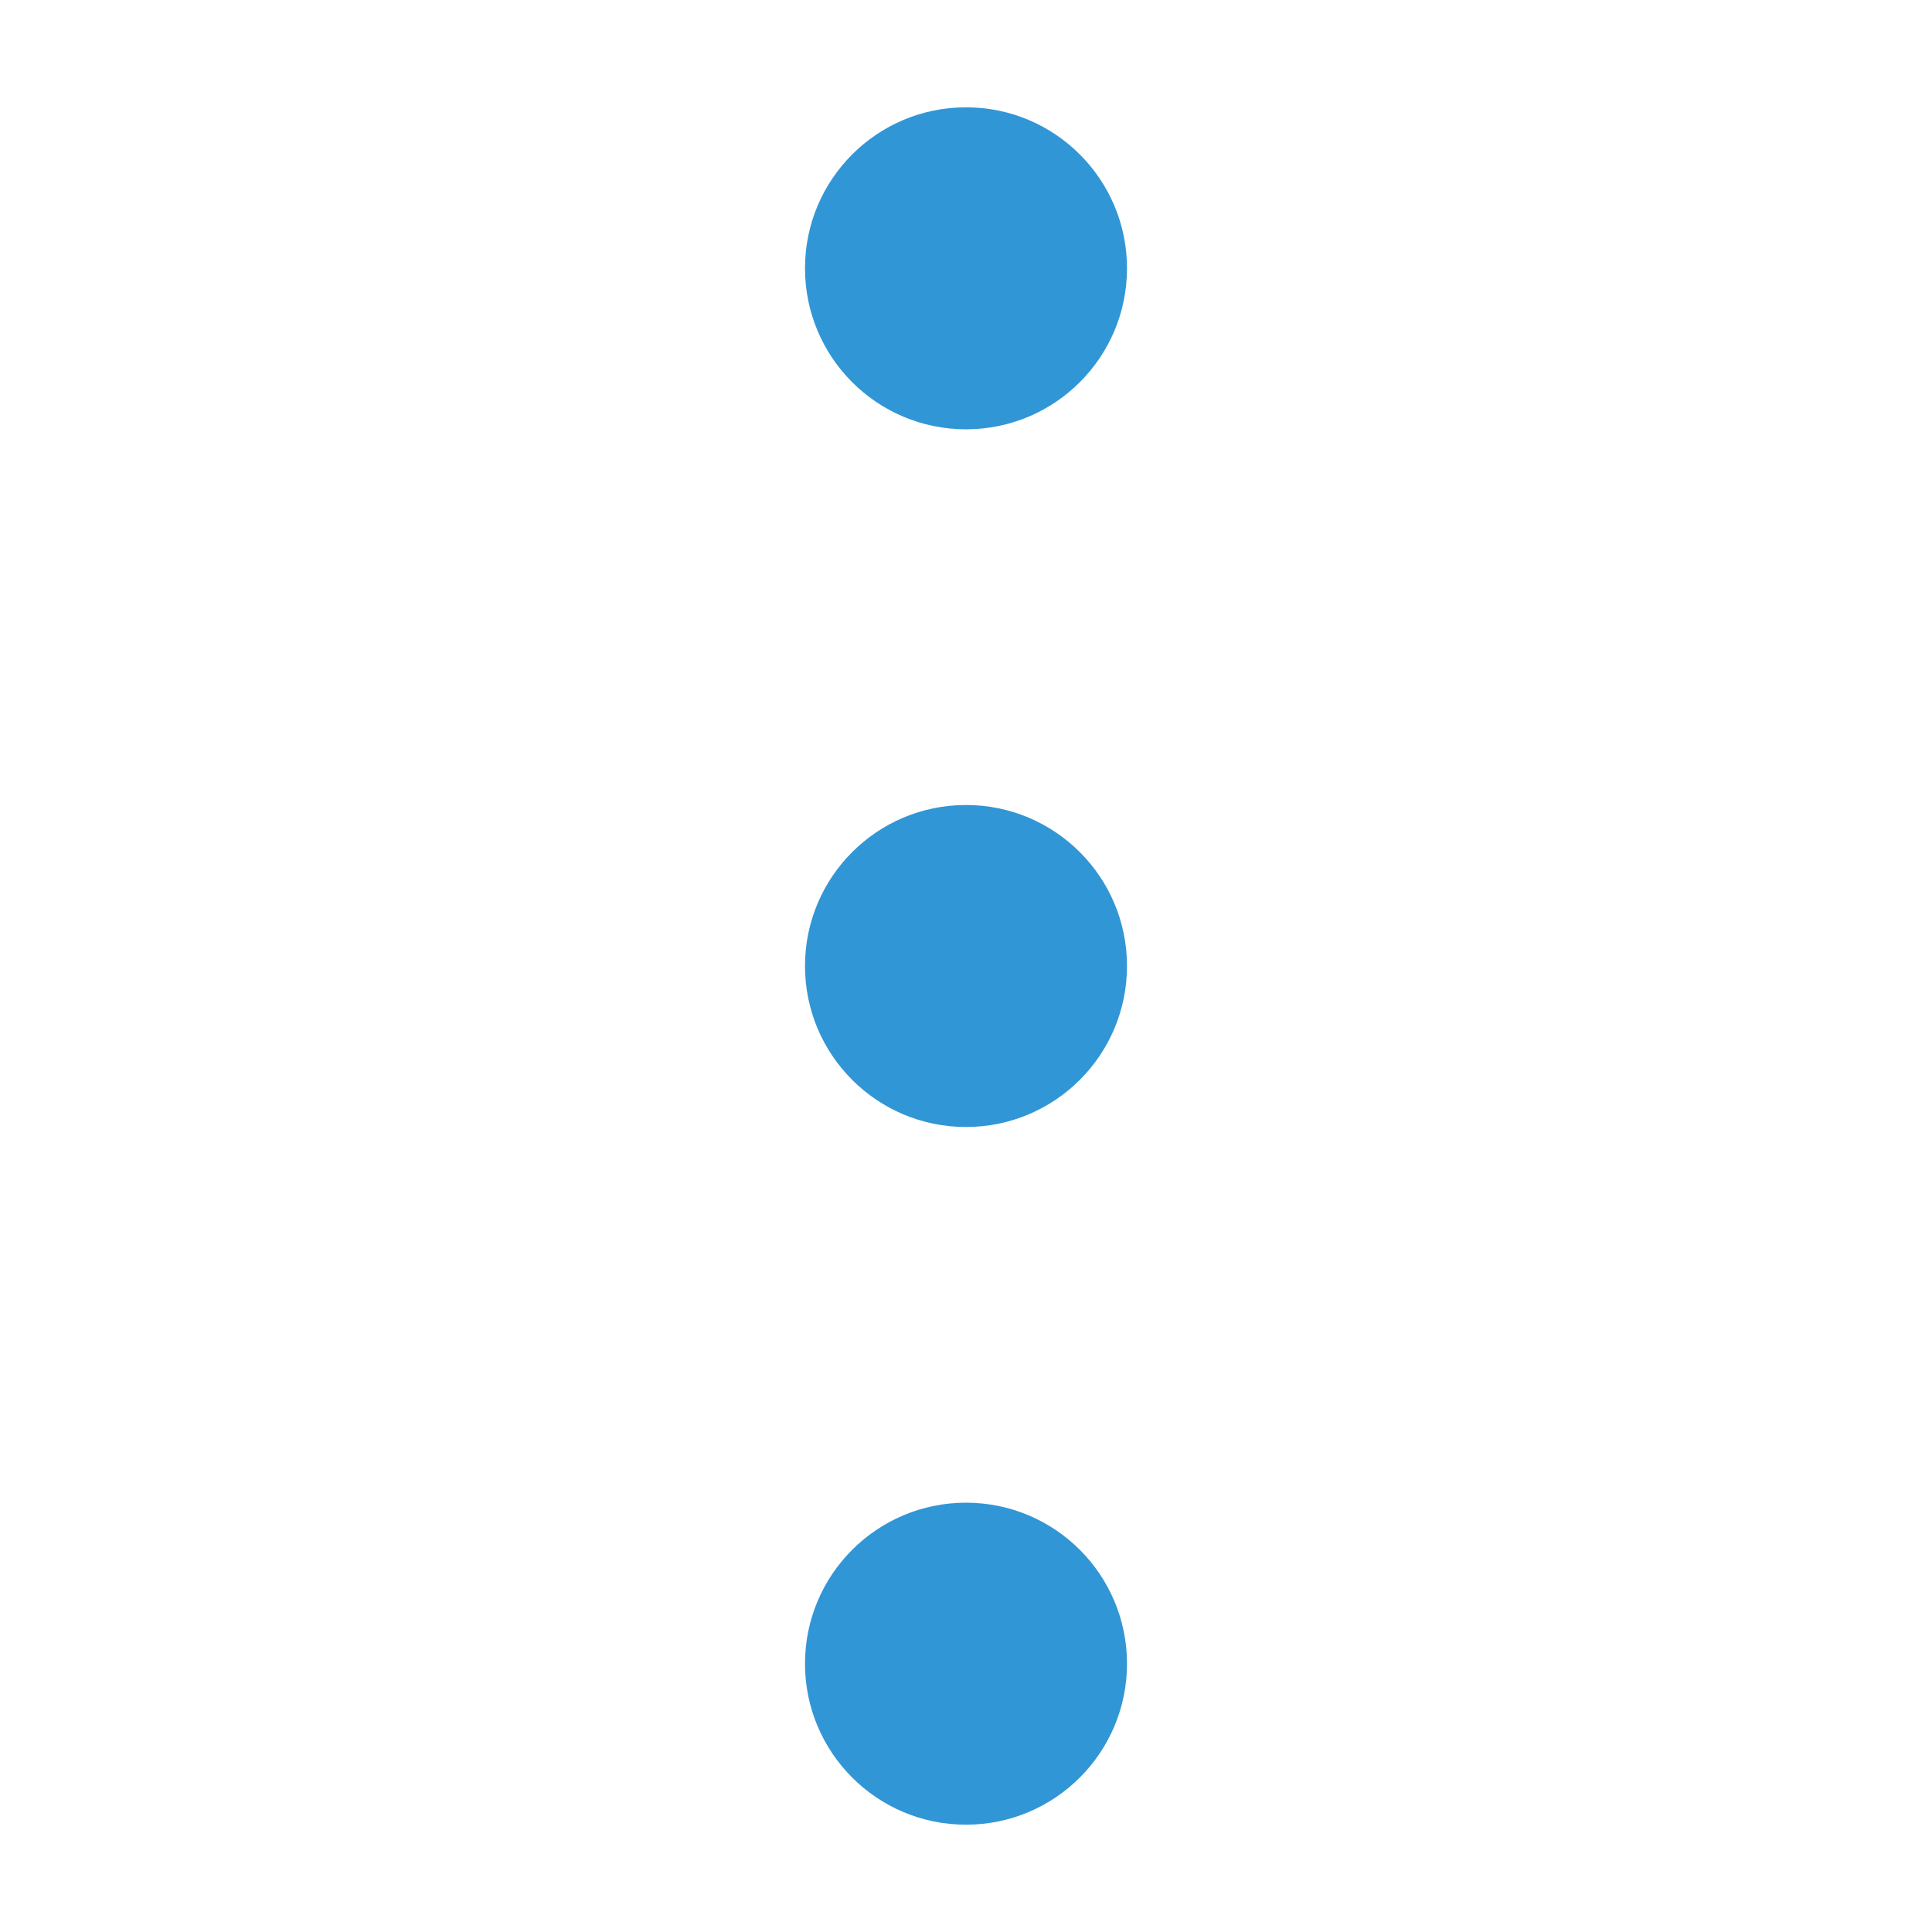
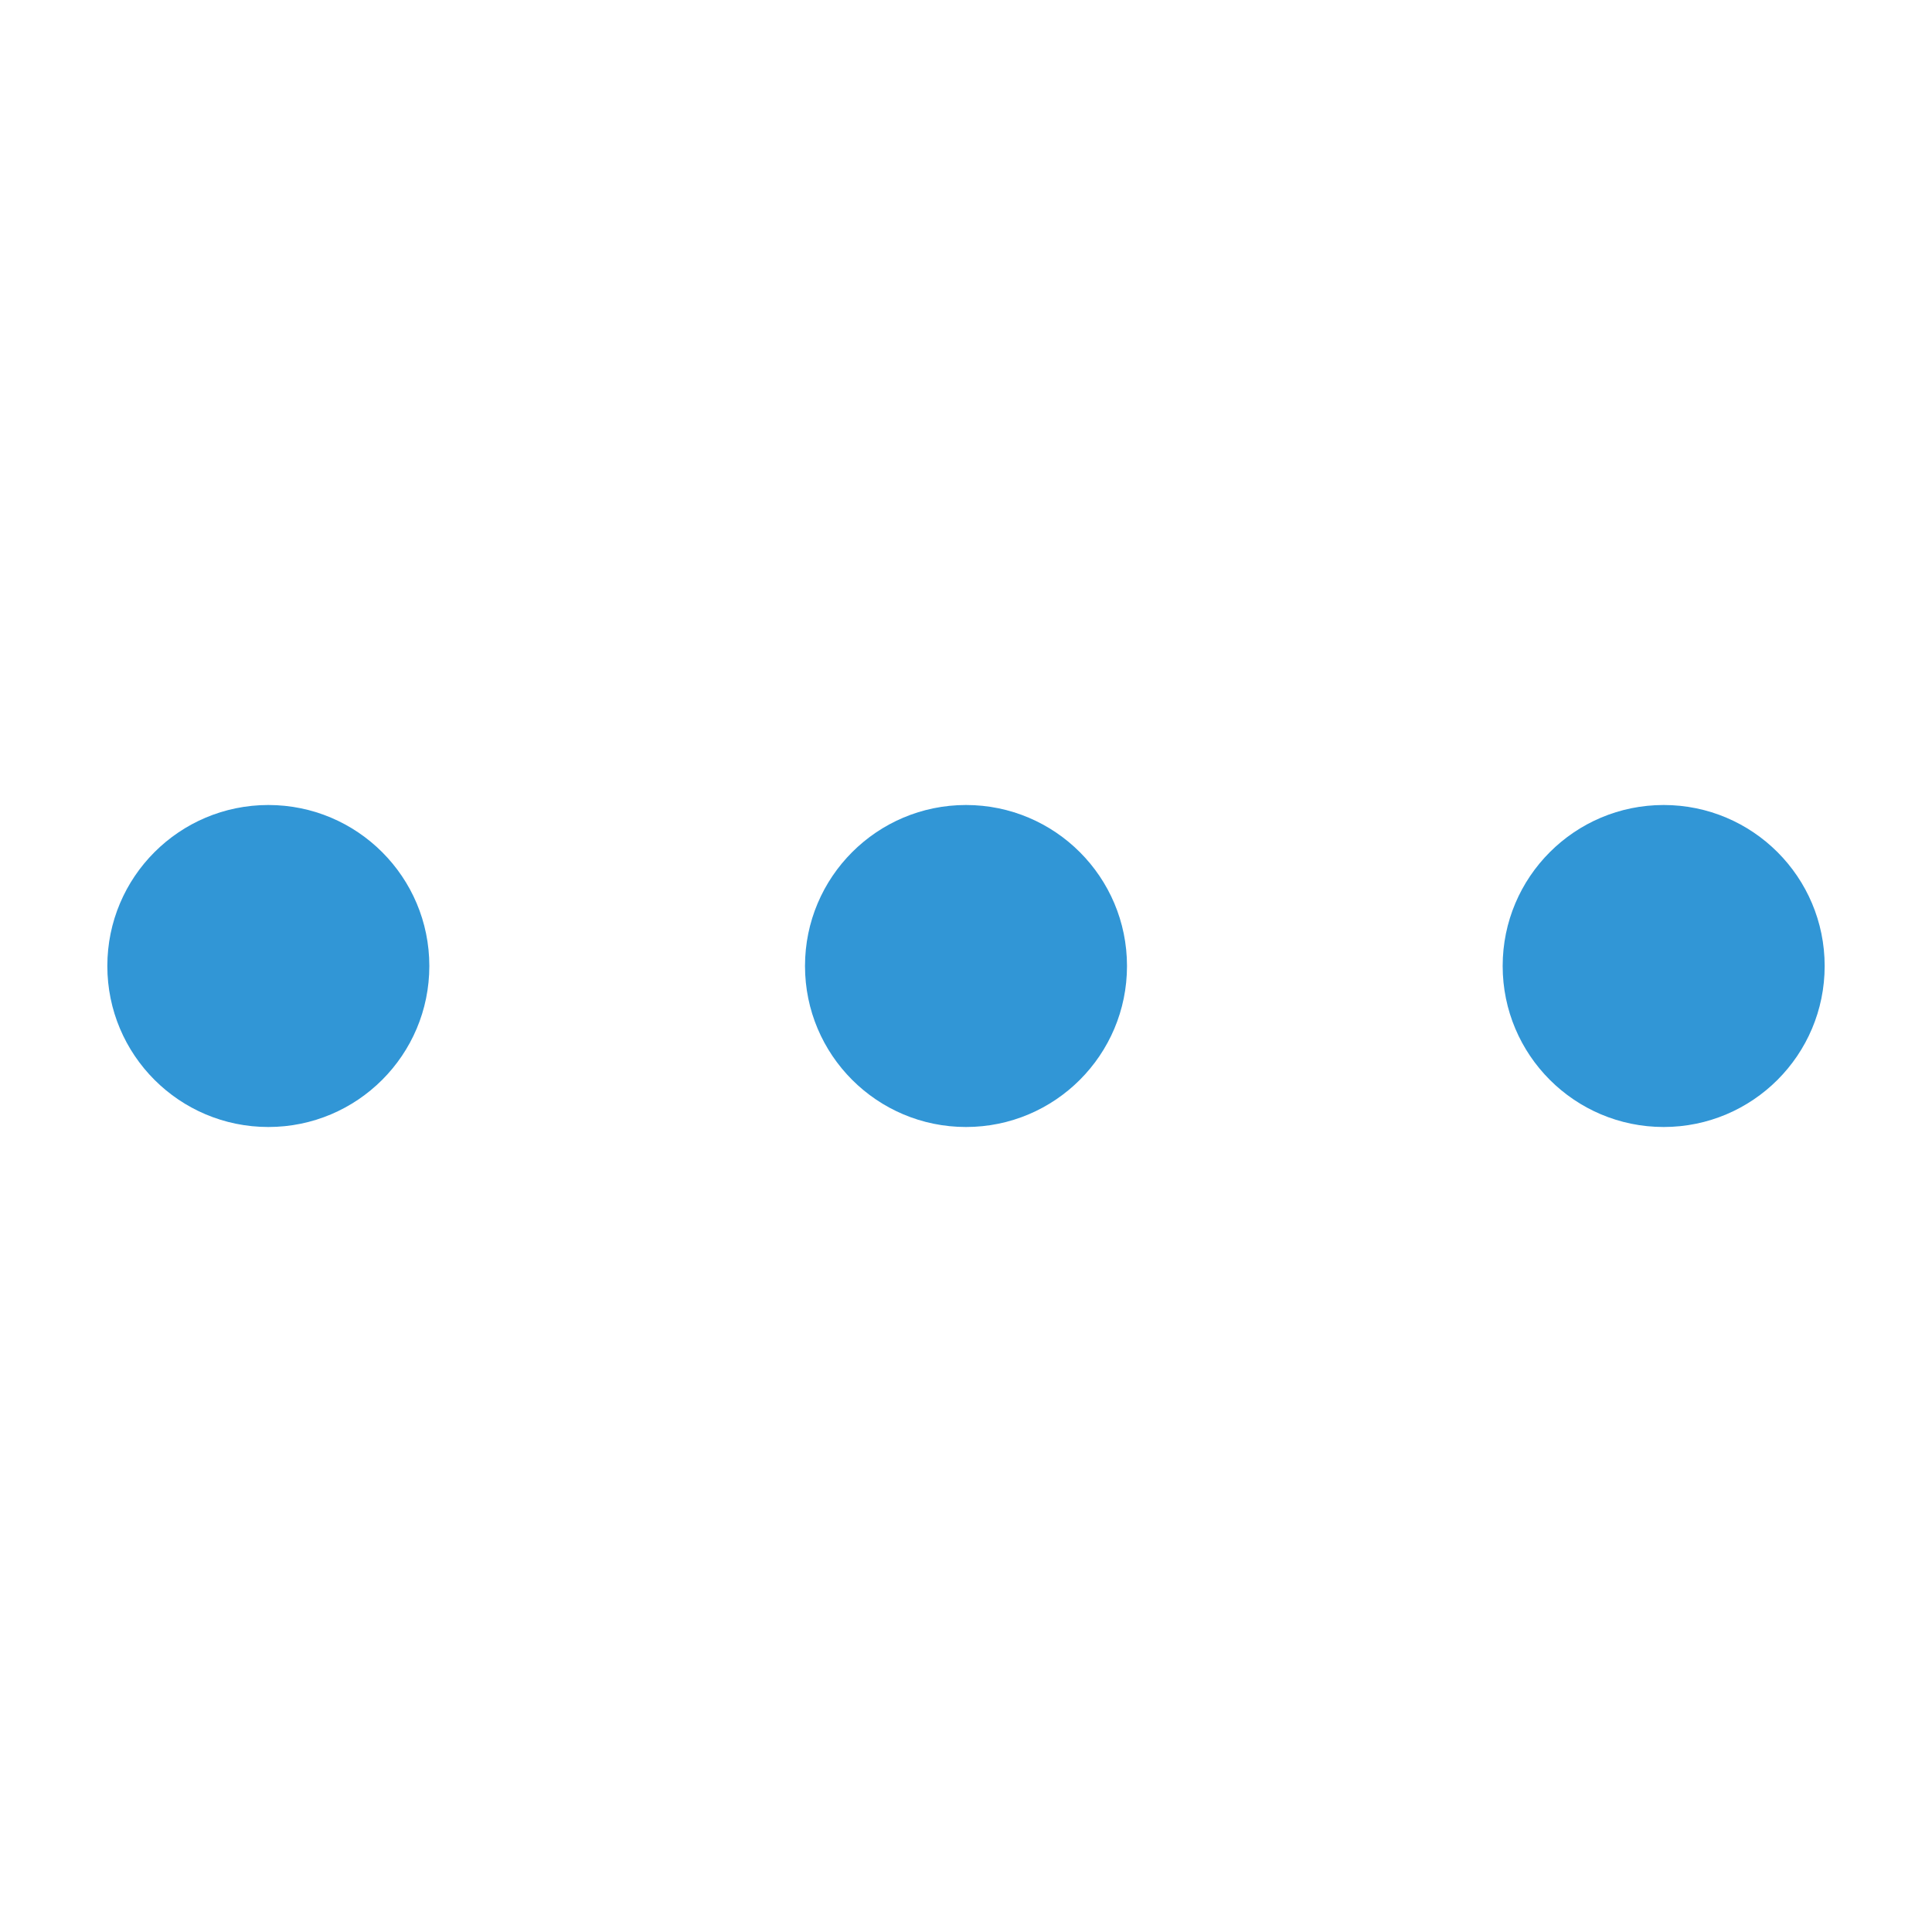
- <svg xmlns="http://www.w3.org/2000/svg" width="24" height="24" viewBox="0 0 24 24" fill="none">
-   <path d="M14 3.333C14 4.438 13.105 5.333 12 5.333C10.895 5.333 10 4.438 10 3.333C10 2.229 10.895 1.333 12 1.333C13.105 1.333 14 2.229 14 3.333ZM12 10C10.895 10 10 10.895 10 12C10 13.105 10.895 14 12 14C13.105 14 14 13.105 14 12C14 10.895 13.105 10 12 10ZM12 18.667C10.895 18.667 10 19.562 10 20.667C10 21.771 10.895 22.667 12 22.667C13.105 22.667 14 21.771 14 20.667C14 19.562 13.105 18.667 12 18.667Z" fill="#3196D6" />
+ <svg xmlns="http://www.w3.org/2000/svg" width="36" height="36" viewBox="0 0 36 36" fill="none">
+   <path d="M31 21C29.343 21 28 19.657 28 18C28 16.343 29.343 15 31 15C32.657 15 34 16.343 34 18C34 19.657 32.657 21 31 21ZM21 18C21 16.343 19.657 15 18 15C16.343 15 15 16.343 15 18C15 19.657 16.343 21 18 21C19.657 21 21 19.657 21 18ZM8 18C8 16.343 6.657 15 5 15C3.343 15 2 16.343 2 18C2 19.657 3.343 21 5 21C6.657 21 8 19.657 8 18Z" fill="#3196D6" />
</svg>
